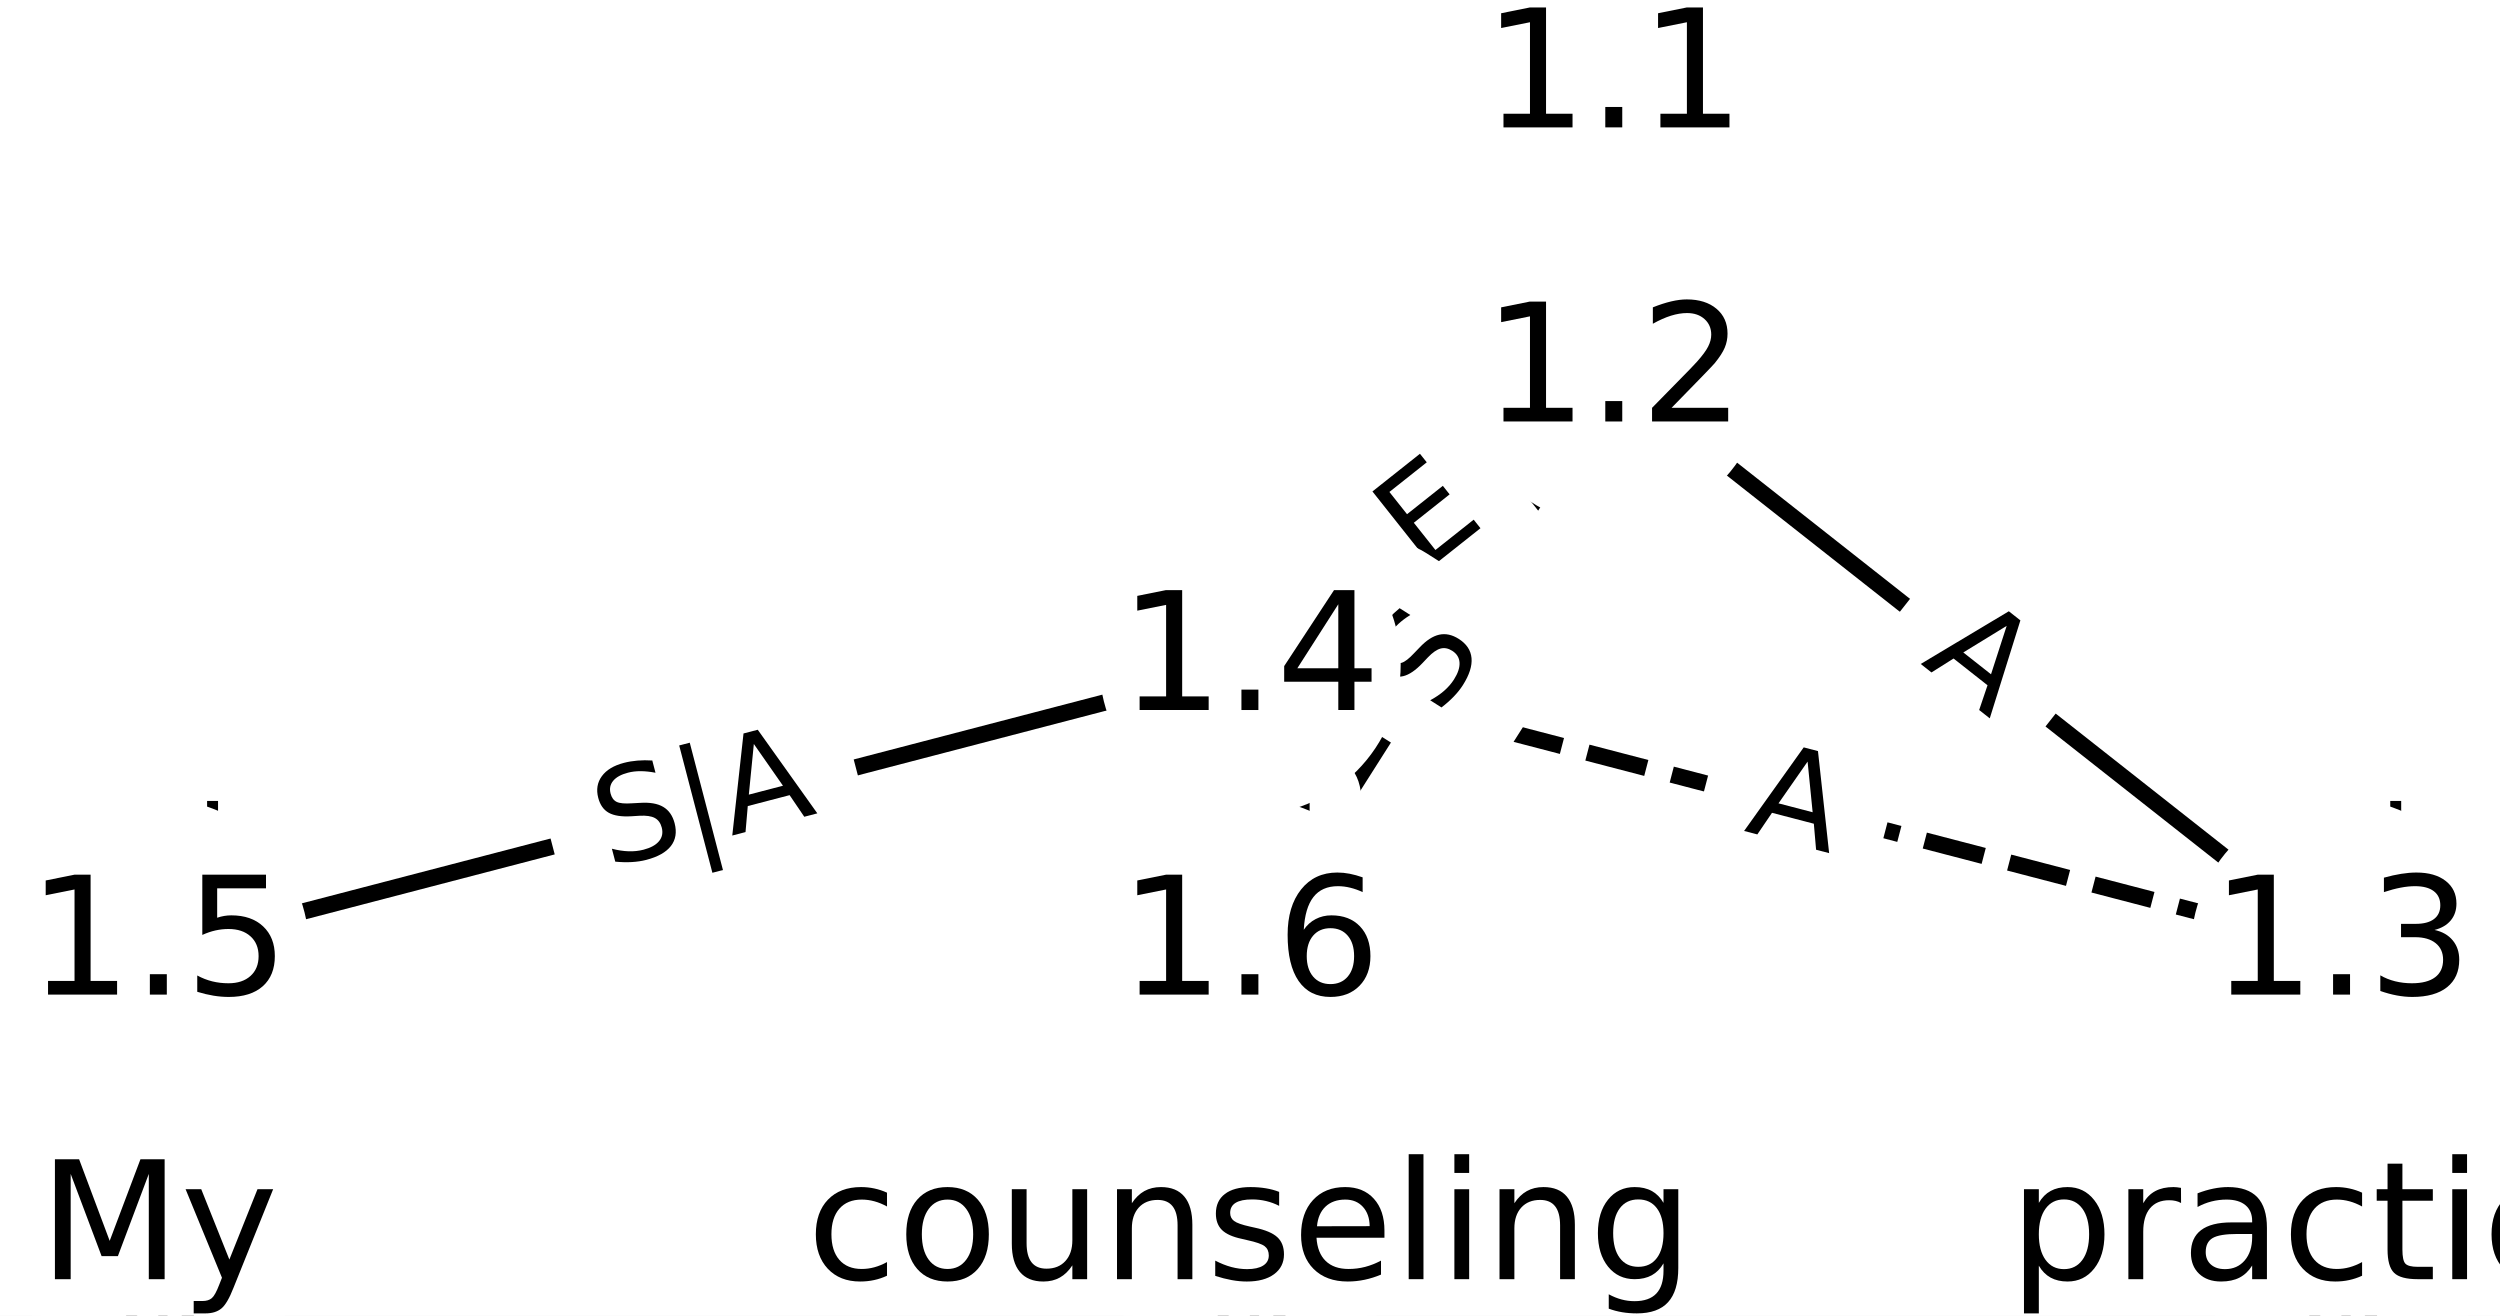
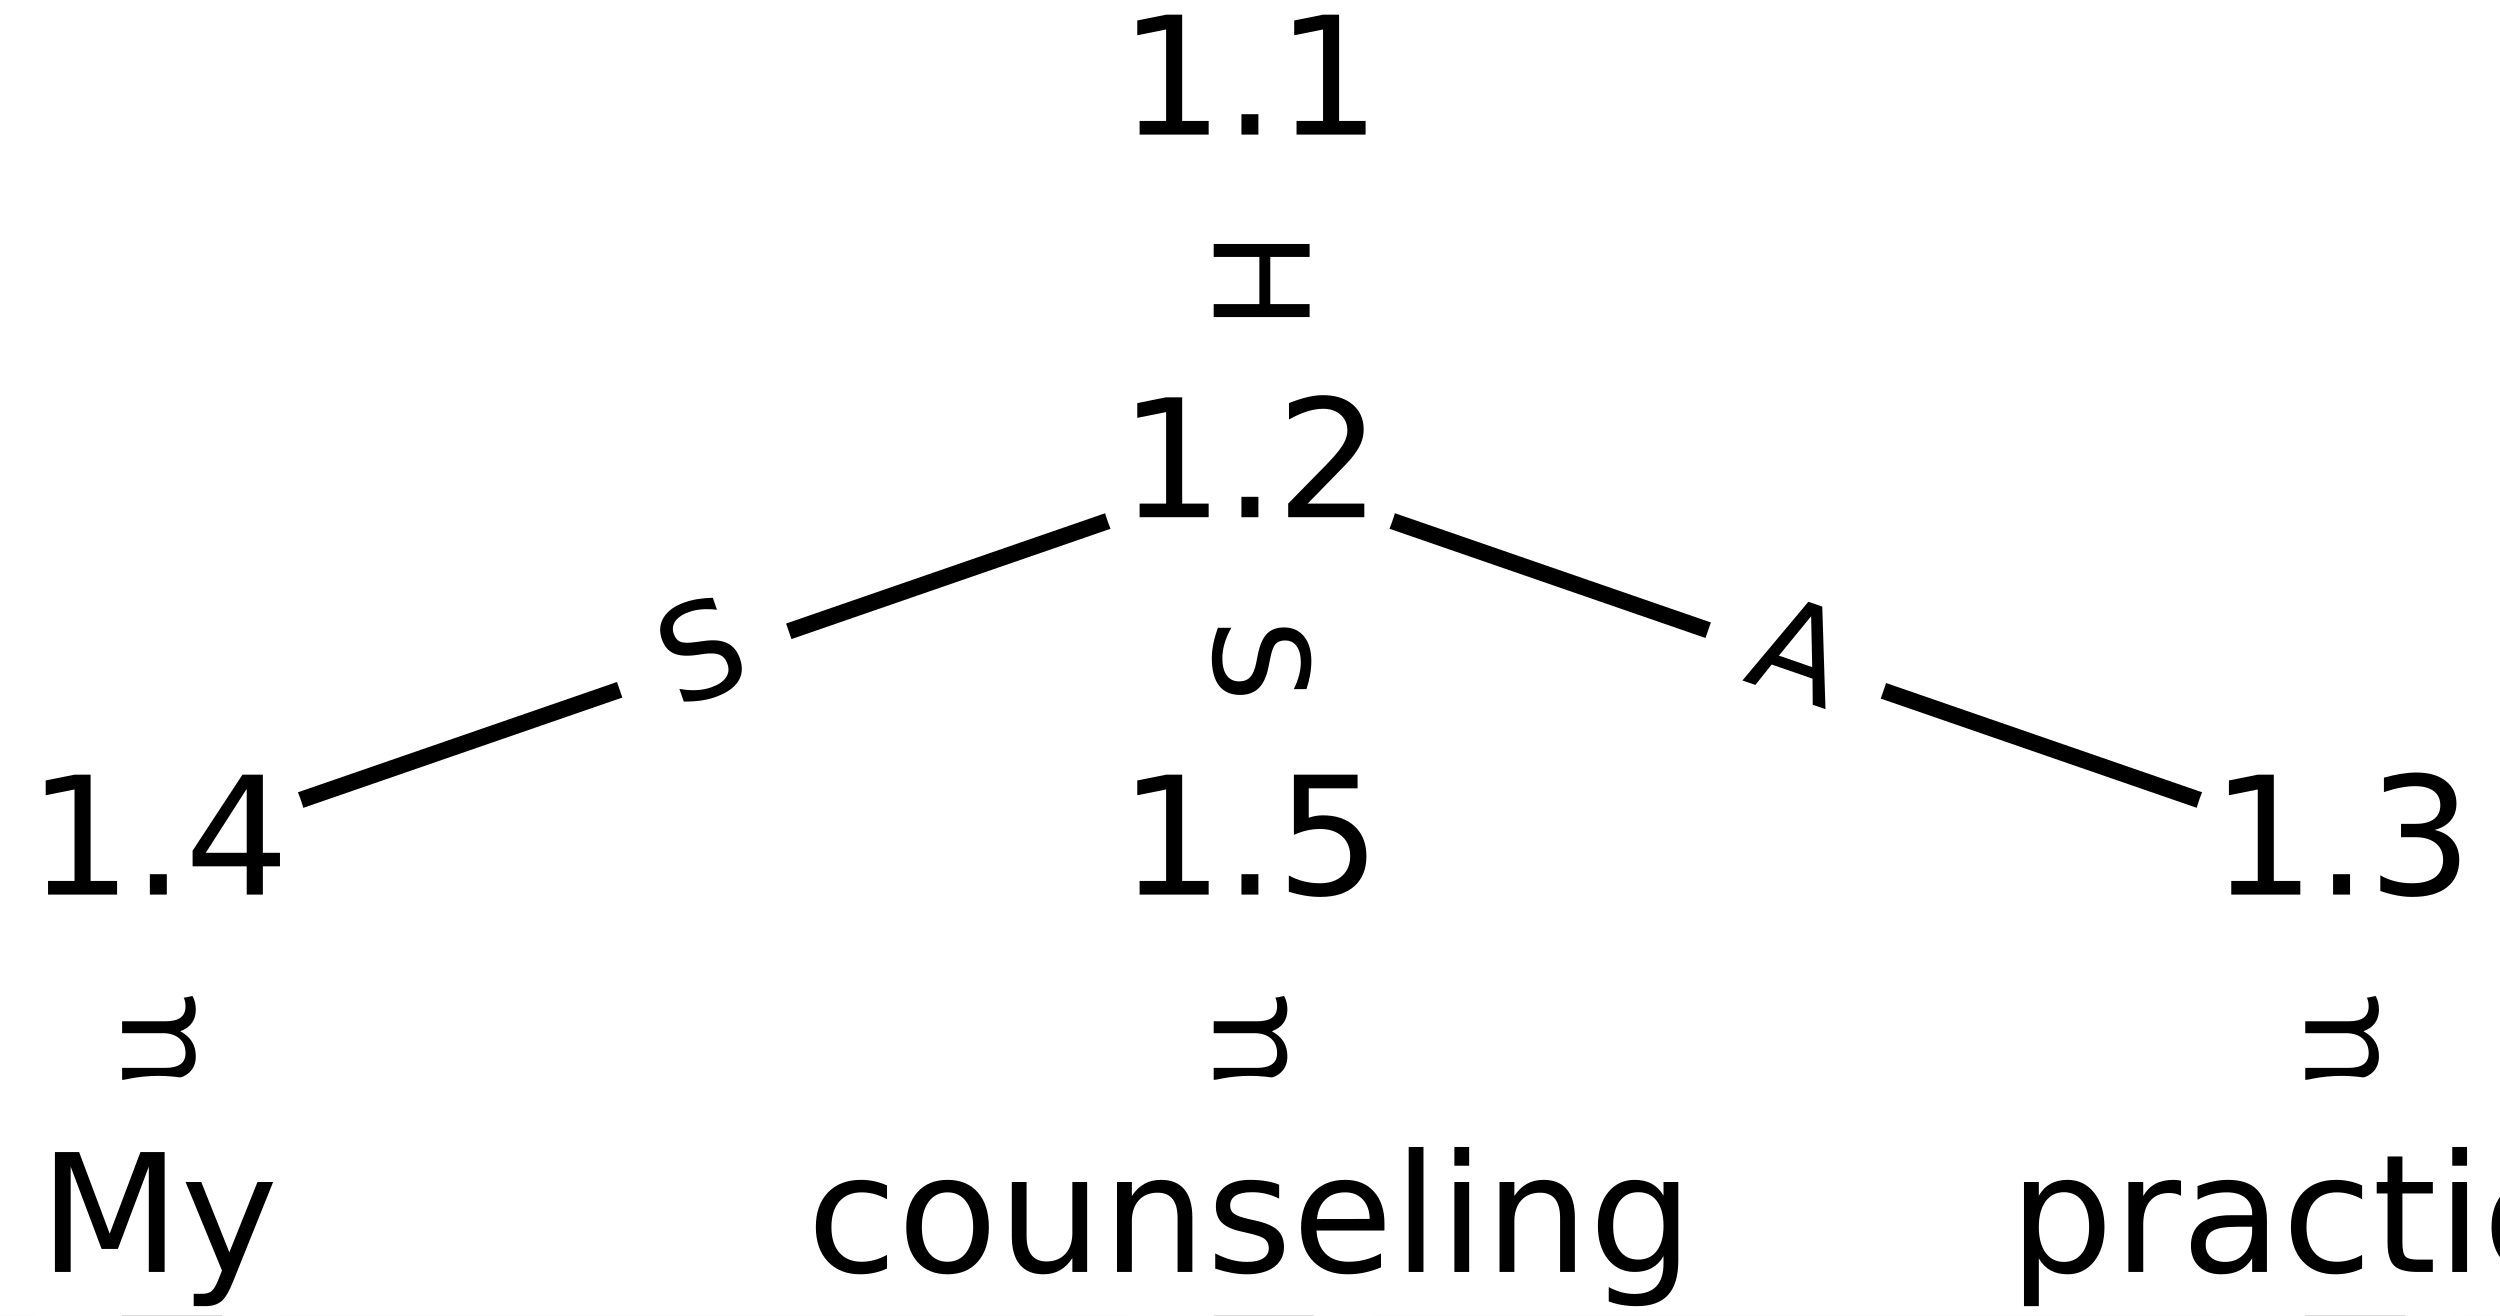
<svg xmlns="http://www.w3.org/2000/svg" xmlns:xlink="http://www.w3.org/1999/xlink" width="152pt" height="80pt" version="1.1" viewBox="0 0 152 80">
  <defs>
    <style type="text/css">*{stroke-linecap:butt;stroke-linejoin:round;}</style>
  </defs>
  <path d="m0 80h152v-80h-152z" fill="#fff" />
  <g fill="none" stroke="#000">
-     <path d="m98.123 4.985v17.881" clip-path="url(#a)" />
-     <path d="m98.123 22.866 44.246 34.846" clip-path="url(#a)" />
-     <path d="m98.123 22.866-22.123 17.543" clip-path="url(#a)" />
-     <path d="m98.123 22.866-22.123 34.846" clip-path="url(#a)" />
-     <path d="m142.37 57.712v17.303" clip-path="url(#a)" />
-     <path d="m76 40.41 66.368 17.303" clip-path="url(#a)" stroke-dasharray="3.7,1.6" />
-     <path d="m76 40.41-66.368 17.303" clip-path="url(#a)" />
-     <path d="m9.632 57.712v17.303" clip-path="url(#a)" />
-     <path d="m76 57.712v17.303" clip-path="url(#a)" />
-   </g>
-   <path d="m91.852 10.917v6.016q0 2.4 2.4 2.4h7.742q2.4 0 2.4-2.4v-6.016q0-2.4-2.4-2.4h-7.742q-2.4 0-2.4 2.4z" clip-path="url(#a)" fill="#fff" stroke="#fff" />
-   <g clip-path="url(#a)">
-     <defs>
-       <path id="q" d="m9.812 72.906h9.859v-29.891h35.844v29.891h9.859v-72.906h-9.859v34.719h-35.844v-34.719h-9.859z" />
-     </defs>
-     <g transform="translate(95.915 10.917) rotate(90) scale(.08 -.08)">
+     <path d="m76 5.425v23.263" clip-path="url(#a)" />
+     <path d="m76 28.688 66.368 22.944" clip-path="url(#a)" />
+     <path d="m76 28.688-66.368 22.944" clip-path="url(#a)" />
+     <path d="m76 28.688v22.944" clip-path="url(#a)" />
+     <path d="m142.37 51.632v22.944" clip-path="url(#a)" />
+     <path d="m9.632 51.632v22.944" clip-path="url(#a)" />
+     <path d="m76 51.632v22.944" clip-path="url(#a)" />
+   </g>
+   <path d="m69.729 14.048v6.016q0 2.4 2.4 2.4h7.742q2.4 0 2.4-2.4v-6.016q0-2.4-2.4-2.4h-7.742q-2.4 0-2.4 2.4z" clip-path="url(#a)" fill="#fff" stroke="#fff" />
+   <g clip-path="url(#a)">
+     <defs>
+       <path id="p" d="m9.812 72.906h9.859v-29.891h35.844v29.891h9.859v-72.906h-9.859v34.719h-35.844v-34.719h-9.859z" />
+     </defs>
+     <g transform="translate(73.792 14.048) rotate(90) scale(.08 -.08)">
+       <use xlink:href="#p" />
+     </g>
+   </g>
+   <path d="m104.55 45.193 5.172 1.788q2.268 0.784 3.052-1.484l2.53-7.318q0.784-2.268-1.484-3.052l-5.172-1.788q-2.268-0.784-3.052 1.484l-2.53 7.318q-0.784 2.268 1.484 3.052z" clip-path="url(#a)" fill="#fff" stroke="#fff" />
+   <g clip-path="url(#a)">
+     <defs>
+       <path id="q" d="m34.188 63.188-13.391-36.281h26.812zm-5.578 9.719h11.188l27.781-72.906h-10.25l-6.641 18.703h-32.859l-6.641-18.703h-10.406z" />
+     </defs>
+     <g transform="translate(105.88 41.352) rotate(19.071) scale(.08 -.08)">
      <use xlink:href="#q" />
    </g>
  </g>
-   <path d="m114.22 43.523 4.299 3.386q1.885 1.485 3.37-0.401l4.79-6.083q1.485-1.885-0.401-3.37l-4.299-3.386q-1.885-1.485-3.37 0.401l-4.79 6.083q-1.485 1.885 0.401 3.37z" clip-path="url(#a)" fill="#fff" stroke="#fff" />
-   <g clip-path="url(#a)">
-     <defs>
-       <path id="m" d="m34.188 63.188-13.391-36.281h26.812zm-5.578 9.719h11.188l27.781-72.906h-10.25l-6.641 18.703h-32.859l-6.641-18.703h-10.406z" />
-     </defs>
-     <g transform="translate(116.73 40.331) rotate(38.223) scale(.08 -.08)">
-       <use xlink:href="#m" />
-     </g>
-   </g>
-   <path d="m88.978 38.122 3.961-3.141q1.881-1.491 0.389-3.372l-4.811-6.066q-1.491-1.881-3.372-0.389l-3.961 3.141q-1.881 1.491-0.389 3.372l4.811 6.066q1.491 1.881 3.372 0.389z" clip-path="url(#a)" fill="#fff" stroke="#fff" />
-   <g clip-path="url(#a)">
-     <defs>
-       <path id="r" d="m9.812 72.906h46.094v-8.312h-36.234v-21.578h34.719v-8.297h-34.719v-26.422h37.109v-8.297h-46.969z" />
-     </defs>
-     <g transform="translate(86.453 34.938) rotate(-38.414) scale(.08 -.08)">
-       <use xlink:href="#r" />
-     </g>
-   </g>
-   <path d="m90.995 45.794 2.722-4.288q1.286-2.026-0.74-3.312l-6.537-4.15q-2.026-1.286-3.312 0.74l-2.722 4.288q-1.286 2.026 0.74 3.312l6.537 4.15q2.026 1.286 3.312-0.74z" clip-path="url(#a)" fill="#fff" stroke="#fff" />
-   <g clip-path="url(#a)">
-     <defs>
-       <path id="o" d="m53.516 70.516v-9.625q-5.609 2.688-10.594 4-4.984 1.328-9.625 1.328-8.047 0-12.422-3.125t-4.375-8.891q0-4.844 2.906-7.312 2.906-2.453 11.016-3.969l5.953-1.219q11.031-2.109 16.281-7.406t5.25-14.172q0-10.609-7.109-16.078-7.094-5.469-20.812-5.469-5.172 0-11.016 1.172-5.828 1.172-12.078 3.469v10.156q6-3.359 11.766-5.078 5.766-1.703 11.328-1.703 8.438 0 13.031 3.312 4.594 3.328 4.594 9.484 0 5.359-3.297 8.391t-10.812 4.547l-6.016 1.172q-11.031 2.188-15.969 6.875-4.922 4.688-4.922 13.047 0 9.672 6.812 15.234t18.766 5.562q5.141 0 10.453-0.938 5.328-0.922 10.891-2.766z" />
-     </defs>
-     <g transform="translate(87.564 43.616) rotate(-57.59) scale(.08 -.08)">
-       <use xlink:href="#o" />
-     </g>
-   </g>
-   <path d="m136.1 48.721v35.285q0 2.4 2.4 2.4h7.742q2.4 0 2.4-2.4v-35.285q0-2.4-2.4-2.4h-7.742q-2.4 0-2.4 2.4z" clip-path="url(#a)" fill="#fff" stroke="#fff" />
+   <path d="m42.465 46.916 4.8-1.659q2.268-0.784 1.484-3.052l-2.53-7.318q-0.784-2.268-3.052-1.484l-4.8 1.659q-2.268 0.784-1.484 3.052l2.53 7.318q0.784 2.268 3.052 1.484z" clip-path="url(#a)" fill="#fff" stroke="#fff" />
+   <g clip-path="url(#a)">
+     <defs>
+       <path id="n" d="m53.516 70.516v-9.625q-5.609 2.688-10.594 4-4.984 1.328-9.625 1.328-8.047 0-12.422-3.125t-4.375-8.891q0-4.844 2.906-7.312 2.906-2.453 11.016-3.969l5.953-1.219q11.031-2.109 16.281-7.406t5.25-14.172q0-10.609-7.109-16.078-7.094-5.469-20.812-5.469-5.172 0-11.016 1.172-5.828 1.172-12.078 3.469v10.156q6-3.359 11.766-5.078 5.766-1.703 11.328-1.703 8.438 0 13.031 3.312 4.594 3.328 4.594 9.484 0 5.359-3.297 8.391t-10.812 4.547l-6.016 1.172q-11.031 2.188-15.969 6.875-4.922 4.688-4.922 13.047 0 9.672 6.812 15.234t18.766 5.562q5.141 0 10.453-0.938 5.328-0.922 10.891-2.766z" />
+     </defs>
+     <g transform="translate(41.137 43.076) rotate(-19.071) scale(.08 -.08)">
+       <use xlink:href="#n" />
+     </g>
+   </g>
+   <path d="m69.729 37.62v5.079q0 2.4 2.4 2.4h7.742q2.4 0 2.4-2.4v-5.079q0-2.4-2.4-2.4h-7.742q-2.4 0-2.4 2.4z" clip-path="url(#a)" fill="#fff" stroke="#fff" />
+   <g clip-path="url(#a)">
+     <g transform="translate(73.792 37.62) rotate(90) scale(.08 -.08)">
+       <use xlink:href="#n" />
+     </g>
+   </g>
+   <path d="m136.1 45.461v35.285q0 2.4 2.4 2.4h7.742q2.4 0 2.4-2.4v-35.285q0-2.4-2.4-2.4h-7.742q-2.4 0-2.4 2.4z" clip-path="url(#a)" fill="#fff" stroke="#fff" />
  <g clip-path="url(#a)">
    <defs>
      <path id="l" d="m-0.297 72.906h61.672v-8.312h-25.875v-64.594h-9.906v64.594h-25.891z" />
      <path id="g" d="m56.203 29.594v-4.391h-41.312q0.594-9.281 5.594-14.141t13.938-4.859q5.172 0 10.031 1.266t9.656 3.812v-8.5q-4.844-2.047-9.922-3.125t-10.297-1.078q-13.094 0-20.734 7.609-7.641 7.625-7.641 20.625 0 13.422 7.25 21.297 7.25 7.891 19.562 7.891 11.031 0 17.453-7.109 6.422-7.094 6.422-19.297zm-8.984 2.641q-0.094 7.359-4.125 11.75-4.031 4.406-10.672 4.406-7.516 0-12.031-4.25t-5.203-11.969z" />
      <path id="i" d="m41.109 46.297q-1.516 0.875-3.297 1.281-1.781 0.422-3.922 0.422-7.625 0-11.703-4.953t-4.078-14.234v-28.812h-9.031v54.688h9.031v-8.5q2.844 4.984 7.375 7.391 4.547 2.422 11.047 2.422 0.922 0 2.047-0.125 1.125-0.109 2.484-0.359z" />
-       <path id="n" d="m52 44.188q3.375 6.062 8.062 8.938t11.031 2.875q8.547 0 13.188-5.984 4.641-5.969 4.641-17v-33.016h-9.031v32.719q0 7.859-2.797 11.656-2.781 3.812-8.484 3.812-6.984 0-11.047-4.641-4.047-4.625-4.047-12.641v-30.906h-9.031v32.719q0 7.906-2.781 11.688t-8.594 3.781q-6.891 0-10.953-4.656-4.047-4.656-4.047-12.625v-30.906h-9.031v54.688h9.031v-8.5q3.078 5.031 7.375 7.422t10.203 2.391q5.969 0 10.141-3.031 4.172-3.016 6.172-8.781z" />
+       <path id="m" d="m52 44.188q3.375 6.062 8.062 8.938t11.031 2.875q8.547 0 13.188-5.984 4.641-5.969 4.641-17v-33.016h-9.031v32.719q0 7.859-2.797 11.656-2.781 3.812-8.484 3.812-6.984 0-11.047-4.641-4.047-4.625-4.047-12.641v-30.906h-9.031v32.719q0 7.906-2.781 11.688t-8.594 3.781q-6.891 0-10.953-4.656-4.047-4.656-4.047-12.625v-30.906h-9.031v54.688h9.031v-8.5q3.078 5.031 7.375 7.422t10.203 2.391q5.969 0 10.141-3.031 4.172-3.016 6.172-8.781z" />
      <path id="f" d="m9.422 54.688h8.984v-54.688h-8.984zm0 21.297h8.984v-11.391h-8.984z" />
      <path id="e" d="m54.891 33.016v-33.016h-8.984v32.719q0 7.766-3.031 11.609-3.031 3.859-9.078 3.859-7.281 0-11.484-4.641-4.203-4.625-4.203-12.641v-30.906h-9.031v54.688h9.031v-8.5q3.234 4.938 7.594 7.375 4.375 2.438 10.094 2.438 9.422 0 14.25-5.828 4.844-5.828 4.844-17.156z" />
      <path id="h" d="m34.281 27.484q-10.891 0-15.094-2.484t-4.203-8.5q0-4.781 3.156-7.594 3.156-2.797 8.562-2.797 7.484 0 12 5.297t4.516 14.078v2zm17.922 3.719v-31.203h-8.984v8.297q-3.078-4.969-7.672-7.344t-11.234-2.375q-8.391 0-13.359 4.719-4.953 4.719-4.953 12.625 0 9.219 6.172 13.906 6.188 4.688 18.438 4.688h12.609v0.891q0 6.203-4.078 9.594t-11.453 3.391q-4.688 0-9.141-1.125-4.438-1.125-8.531-3.375v8.312q4.922 1.906 9.562 2.844 4.641 0.953 9.031 0.953 11.875 0 17.734-6.156 5.859-6.141 5.859-18.641z" />
      <path id="j" d="m9.422 75.984h8.984v-75.984h-8.984z" />
    </defs>
-     <g transform="translate(140.16 48.721) rotate(90) scale(.08 -.08)">
+     <g transform="translate(140.16 45.461) rotate(90) scale(.08 -.08)">
      <use xlink:href="#l" />
      <use x="60.818" xlink:href="#g" />
      <use x="122.342" xlink:href="#i" />
-       <use x="163.439" xlink:href="#n" />
+       <use x="163.439" xlink:href="#m" />
      <use x="260.852" xlink:href="#f" />
      <use x="288.635" xlink:href="#e" />
      <use x="352.014" xlink:href="#h" />
      <use x="413.293" xlink:href="#j" />
    </g>
  </g>
-   <path d="m104.95 54.439 5.295 1.381q2.322 0.605 2.928-1.717l1.953-7.492q0.605-2.322-1.717-2.928l-5.295-1.381q-2.322-0.605-2.928 1.717l-1.953 7.492q-0.605 2.322 1.717 2.928z" clip-path="url(#a)" fill="#fff" stroke="#fff" />
-   <g clip-path="url(#a)">
-     <g transform="translate(105.98 50.507) rotate(14.612) scale(.08 -.08)">
-       <use xlink:href="#m" />
-     </g>
-   </g>
-   <path d="m38.021 56.925 12.818-3.342q2.322-0.605 1.717-2.928l-2.018-7.741q-0.605-2.322-2.928-1.717l-12.818 3.342q-2.322 0.605-1.717 2.928l2.018 7.741q0.605 2.322 2.928 1.717z" clip-path="url(#a)" fill="#fff" stroke="#fff" />
-   <g clip-path="url(#a)">
-     <defs>
-       <path id="x" d="m21 76.422v-100h-8.297v100z" />
-     </defs>
-     <g transform="translate(36.94 52.777) rotate(-14.612) scale(.08 -.08)">
-       <use xlink:href="#o" />
-       <use x="63.477" xlink:href="#x" />
-       <use x="97.168" xlink:href="#m" />
-     </g>
-   </g>
-   <path d="m3.36 48.721v35.285q0 2.4 2.4 2.4h7.742q2.4 0 2.4-2.4v-35.285q0-2.4-2.4-2.4h-7.742q-2.4 0-2.4 2.4z" clip-path="url(#a)" fill="#fff" stroke="#fff" />
-   <g clip-path="url(#a)">
-     <g transform="translate(7.4242 48.721) rotate(90) scale(.08 -.08)">
+   <path d="m3.36 45.461v35.285q0 2.4 2.4 2.4h7.742q2.4 0 2.4-2.4v-35.285q0-2.4-2.4-2.4h-7.742q-2.4 0-2.4 2.4z" clip-path="url(#a)" fill="#fff" stroke="#fff" />
+   <g clip-path="url(#a)">
+     <g transform="translate(7.4242 45.461) rotate(90) scale(.08 -.08)">
      <use xlink:href="#l" />
      <use x="60.818" xlink:href="#g" />
      <use x="122.342" xlink:href="#i" />
-       <use x="163.439" xlink:href="#n" />
+       <use x="163.439" xlink:href="#m" />
      <use x="260.852" xlink:href="#f" />
      <use x="288.635" xlink:href="#e" />
      <use x="352.014" xlink:href="#h" />
      <use x="413.293" xlink:href="#j" />
    </g>
  </g>
-   <path d="m69.729 48.721v35.285q0 2.4 2.4 2.4h7.742q2.4 0 2.4-2.4v-35.285q0-2.4-2.4-2.4h-7.742q-2.4 0-2.4 2.4z" clip-path="url(#a)" fill="#fff" stroke="#fff" />
-   <g clip-path="url(#a)">
-     <g transform="translate(73.792 48.721) rotate(90) scale(.08 -.08)">
+   <path d="m69.729 45.461v35.285q0 2.4 2.4 2.4h7.742q2.4 0 2.4-2.4v-35.285q0-2.4-2.4-2.4h-7.742q-2.4 0-2.4 2.4z" clip-path="url(#a)" fill="#fff" stroke="#fff" />
+   <g clip-path="url(#a)">
+     <g transform="translate(73.792 45.461) rotate(90) scale(.08 -.08)">
      <use xlink:href="#l" />
      <use x="60.818" xlink:href="#g" />
      <use x="122.342" xlink:href="#i" />
-       <use x="163.439" xlink:href="#n" />
+       <use x="163.439" xlink:href="#m" />
      <use x="260.852" xlink:href="#f" />
      <use x="288.635" xlink:href="#e" />
      <use x="352.014" xlink:href="#h" />
      <use x="413.293" xlink:href="#j" />
    </g>
  </g>
  <defs>
    <path id="b" d="m0 8.66c2.297 0 4.5-0.912 6.124-2.537 1.624-1.624 2.537-3.827 2.537-6.124s-0.912-4.5-2.537-6.124c-1.624-1.624-3.827-2.537-6.124-2.537s-4.5 0.912-6.124 2.537c-1.624 1.624-2.537 3.827-2.537 6.124s0.912 4.5 2.537 6.124c1.624 1.624 3.827 2.537 6.124 2.537z" />
  </defs>
  <g clip-path="url(#a)">
-     <use x="9.632" y="75.015" fill="#ffffff" stroke="#ffffff" xlink:href="#b" />
-   </g>
-   <g clip-path="url(#a)">
-     <use x="76" y="75.015" fill="#ffffff" stroke="#ffffff" xlink:href="#b" />
-   </g>
-   <g clip-path="url(#a)">
-     <use x="142.368" y="75.015" fill="#ffffff" stroke="#ffffff" xlink:href="#b" />
-   </g>
-   <g clip-path="url(#a)">
-     <use x="98.123" y="4.985" fill="#ffffff" stroke="#ffffff" xlink:href="#b" />
-   </g>
-   <g clip-path="url(#a)">
-     <use x="98.123" y="22.866" fill="#ffffff" stroke="#ffffff" xlink:href="#b" />
-   </g>
-   <g clip-path="url(#a)">
-     <use x="142.368" y="57.712" fill="#ffffff" stroke="#ffffff" xlink:href="#b" />
-   </g>
-   <g clip-path="url(#a)">
-     <use x="76" y="40.41" fill="#ffffff" stroke="#ffffff" xlink:href="#b" />
-   </g>
-   <g clip-path="url(#a)">
-     <use x="9.632" y="57.712" fill="#ffffff" stroke="#ffffff" xlink:href="#b" />
-   </g>
-   <g clip-path="url(#a)">
-     <use x="76" y="57.712" fill="#ffffff" stroke="#ffffff" xlink:href="#b" />
-   </g>
-   <g clip-path="url(#a)">
-     <defs>
-       <path id="p" d="m9.812 72.906h14.703l18.594-49.609 18.703 49.609h14.703v-72.906h-9.625v64.016l-18.797-50h-9.906l-18.797 50v-64.016h-9.578z" />
-       <path id="y" d="m32.172-5.078q-3.797-9.766-7.422-12.734-3.609-2.984-9.656-2.984h-7.188v7.516h5.281q3.703 0 5.75 1.766 2.062 1.75 4.547 8.297l1.609 4.094-22.109 53.812h9.516l17.094-42.766 17.094 42.766h9.516z" />
-     </defs>
-     <g transform="translate(2.3582 77.774) scale(.1 -.1)">
-       <use xlink:href="#p" />
-       <use x="86.279" xlink:href="#y" />
+     <use x="9.632" y="74.575" fill="#ffffff" stroke="#ffffff" xlink:href="#b" />
+   </g>
+   <g clip-path="url(#a)">
+     <use x="76" y="74.575" fill="#ffffff" stroke="#ffffff" xlink:href="#b" />
+   </g>
+   <g clip-path="url(#a)">
+     <use x="142.368" y="74.575" fill="#ffffff" stroke="#ffffff" xlink:href="#b" />
+   </g>
+   <g clip-path="url(#a)">
+     <use x="76" y="5.425" fill="#ffffff" stroke="#ffffff" xlink:href="#b" />
+   </g>
+   <g clip-path="url(#a)">
+     <use x="76" y="28.688" fill="#ffffff" stroke="#ffffff" xlink:href="#b" />
+   </g>
+   <g clip-path="url(#a)">
+     <use x="142.368" y="51.632" fill="#ffffff" stroke="#ffffff" xlink:href="#b" />
+   </g>
+   <g clip-path="url(#a)">
+     <use x="9.632" y="51.632" fill="#ffffff" stroke="#ffffff" xlink:href="#b" />
+   </g>
+   <g clip-path="url(#a)">
+     <use x="76" y="51.632" fill="#ffffff" stroke="#ffffff" xlink:href="#b" />
+   </g>
+   <g clip-path="url(#a)">
+     <defs>
+       <path id="o" d="m9.812 72.906h14.703l18.594-49.609 18.703 49.609h14.703v-72.906h-9.625v64.016l-18.797-50h-9.906l-18.797 50v-64.016h-9.578z" />
+       <path id="v" d="m32.172-5.078q-3.797-9.766-7.422-12.734-3.609-2.984-9.656-2.984h-7.188v7.516h5.281q3.703 0 5.75 1.766 2.062 1.75 4.547 8.297l1.609 4.094-22.109 53.812h9.516l17.094-42.766 17.094 42.766h9.516z" />
+     </defs>
+     <g transform="translate(2.3582 77.335) scale(.1 -.1)">
+       <use xlink:href="#o" />
+       <use x="86.279" xlink:href="#v" />
    </g>
  </g>
  <g clip-path="url(#a)">
    <defs>
      <path id="k" d="m48.781 52.594v-8.406q-3.812 2.109-7.641 3.156t-7.734 1.047q-8.75 0-13.594-5.547-4.828-5.531-4.828-15.547t4.828-15.562q4.844-5.531 13.594-5.531 3.906 0 7.734 1.047t7.641 3.156v-8.312q-3.766-1.75-7.797-2.625-4.016-0.891-8.562-0.891-12.359 0-19.641 7.766-7.266 7.766-7.266 20.953 0 13.375 7.344 21.031 7.359 7.672 20.156 7.672 4.141 0 8.094-0.859 3.953-0.844 7.672-2.547z" />
-       <path id="ad" d="m30.609 48.391q-7.219 0-11.422-5.641t-4.203-15.453 4.172-15.453q4.188-5.641 11.453-5.641 7.188 0 11.375 5.656 4.203 5.672 4.203 15.438 0 9.719-4.203 15.406-4.188 5.688-11.375 5.688zm0 7.609q11.719 0 18.406-7.625 6.703-7.609 6.703-21.078 0-13.422-6.703-21.078-6.688-7.641-18.406-7.641-11.766 0-18.438 7.641-6.656 7.656-6.656 21.078 0 13.469 6.656 21.078 6.672 7.625 18.438 7.625z" />
-       <path id="z" d="m8.5 21.578v33.109h8.984v-32.766q0-7.766 3.016-11.656 3.031-3.875 9.094-3.875 7.266 0 11.484 4.641 4.234 4.641 4.234 12.656v31h8.984v-54.688h-8.984v8.406q-3.266-4.984-7.594-7.406-4.312-2.422-10.031-2.422-9.422 0-14.312 5.859-4.875 5.859-4.875 17.141z" />
-       <path id="ab" d="m44.281 53.078v-8.5q-3.797 1.953-7.906 2.922-4.094 0.984-8.5 0.984-6.688 0-10.031-2.047t-3.344-6.156q0-3.125 2.391-4.906t9.625-3.391l3.078-0.688q9.562-2.047 13.594-5.781t4.031-10.422q0-7.625-6.031-12.078-6.031-4.438-16.578-4.438-4.391 0-9.156 0.859t-10.031 2.562v9.281q4.984-2.594 9.812-3.891 4.828-1.281 9.578-1.281 6.344 0 9.75 2.172 3.422 2.172 3.422 6.125 0 3.656-2.469 5.609-2.453 1.953-10.812 3.766l-3.125 0.734q-8.344 1.75-12.062 5.391-3.703 3.641-3.703 9.984 0 7.719 5.469 11.906 5.469 4.203 15.531 4.203 4.969 0 9.359-0.734 4.406-0.719 8.109-2.188z" />
-       <path id="ae" d="m45.406 27.984q0 9.766-4.031 15.125-4.016 5.375-11.297 5.375-7.219 0-11.25-5.375-4.031-5.359-4.031-15.125 0-9.719 4.031-15.094t11.25-5.375q7.281 0 11.297 5.375 4.031 5.375 4.031 15.094zm8.984-21.203q0-13.953-6.203-20.766-6.188-6.812-18.984-6.812-4.734 0-8.938 0.703t-8.156 2.172v8.734q3.953-2.141 7.812-3.156 3.859-1.031 7.859-1.031 8.844 0 13.234 4.609t4.391 13.938v4.453q-2.781-4.844-7.125-7.234t-10.406-2.391q-10.047 0-16.203 7.656-6.156 7.672-6.156 20.328 0 12.688 6.156 20.344 6.156 7.672 16.203 7.672 6.062 0 10.406-2.391t7.125-7.219v8.297h8.984z" />
-     </defs>
-     <g transform="translate(49.052 77.774) scale(.1 -.1)">
+       <path id="aa" d="m30.609 48.391q-7.219 0-11.422-5.641t-4.203-15.453 4.172-15.453q4.188-5.641 11.453-5.641 7.188 0 11.375 5.656 4.203 5.672 4.203 15.438 0 9.719-4.203 15.406-4.188 5.688-11.375 5.688zm0 7.609q11.719 0 18.406-7.625 6.703-7.609 6.703-21.078 0-13.422-6.703-21.078-6.688-7.641-18.406-7.641-11.766 0-18.438 7.641-6.656 7.656-6.656 21.078 0 13.469 6.656 21.078 6.672 7.625 18.438 7.625z" />
+       <path id="w" d="m8.5 21.578v33.109h8.984v-32.766q0-7.766 3.016-11.656 3.031-3.875 9.094-3.875 7.266 0 11.484 4.641 4.234 4.641 4.234 12.656v31h8.984v-54.688h-8.984v8.406q-3.266-4.984-7.594-7.406-4.312-2.422-10.031-2.422-9.422 0-14.312 5.859-4.875 5.859-4.875 17.141z" />
+       <path id="y" d="m44.281 53.078v-8.5q-3.797 1.953-7.906 2.922-4.094 0.984-8.5 0.984-6.688 0-10.031-2.047t-3.344-6.156q0-3.125 2.391-4.906t9.625-3.391l3.078-0.688q9.562-2.047 13.594-5.781t4.031-10.422q0-7.625-6.031-12.078-6.031-4.438-16.578-4.438-4.391 0-9.156 0.859t-10.031 2.562v9.281q4.984-2.594 9.812-3.891 4.828-1.281 9.578-1.281 6.344 0 9.75 2.172 3.422 2.172 3.422 6.125 0 3.656-2.469 5.609-2.453 1.953-10.812 3.766l-3.125 0.734q-8.344 1.75-12.062 5.391-3.703 3.641-3.703 9.984 0 7.719 5.469 11.906 5.469 4.203 15.531 4.203 4.969 0 9.359-0.734 4.406-0.719 8.109-2.188z" />
+       <path id="ab" d="m45.406 27.984q0 9.766-4.031 15.125-4.016 5.375-11.297 5.375-7.219 0-11.25-5.375-4.031-5.359-4.031-15.125 0-9.719 4.031-15.094t11.25-5.375q7.281 0 11.297 5.375 4.031 5.375 4.031 15.094zm8.984-21.203q0-13.953-6.203-20.766-6.188-6.812-18.984-6.812-4.734 0-8.938 0.703t-8.156 2.172v8.734q3.953-2.141 7.812-3.156 3.859-1.031 7.859-1.031 8.844 0 13.234 4.609t4.391 13.938v4.453q-2.781-4.844-7.125-7.234t-10.406-2.391q-10.047 0-16.203 7.656-6.156 7.672-6.156 20.328 0 12.688 6.156 20.344 6.156 7.672 16.203 7.672 6.062 0 10.406-2.391t7.125-7.219v8.297h8.984z" />
+     </defs>
+     <g transform="translate(49.052 77.335) scale(.1 -.1)">
      <use xlink:href="#k" />
-       <use x="54.98" xlink:href="#ad" />
-       <use x="116.162" xlink:href="#z" />
+       <use x="54.98" xlink:href="#aa" />
+       <use x="116.162" xlink:href="#w" />
      <use x="179.541" xlink:href="#e" />
-       <use x="242.92" xlink:href="#ab" />
+       <use x="242.92" xlink:href="#y" />
      <use x="295.02" xlink:href="#g" />
      <use x="356.543" xlink:href="#j" />
      <use x="384.326" xlink:href="#f" />
      <use x="412.109" xlink:href="#e" />
-       <use x="475.488" xlink:href="#ae" />
-     </g>
-   </g>
-   <g clip-path="url(#a)">
-     <defs>
-       <path id="ac" d="m18.109 8.203v-29h-9.031v75.484h9.031v-8.297q2.844 4.875 7.156 7.234 4.328 2.375 10.328 2.375 9.969 0 16.188-7.906 6.234-7.906 6.234-20.797t-6.234-20.812q-6.219-7.906-16.188-7.906-6 0-10.328 2.375-4.312 2.375-7.156 7.25zm30.578 19.094q0 9.906-4.078 15.547t-11.203 5.641q-7.141 0-11.219-5.641t-4.078-15.547 4.078-15.547 11.219-5.641q7.125 0 11.203 5.641t4.078 15.547z" />
-       <path id="aa" d="m18.312 70.219v-15.531h18.5v-6.984h-18.5v-29.688q0-6.688 1.828-8.594t7.453-1.906h9.219v-7.516h-9.219q-10.406 0-14.359 3.875-3.953 3.891-3.953 14.141v29.688h-6.594v6.984h6.594v15.531z" />
-     </defs>
-     <g transform="translate(122.15 77.774) scale(.1 -.1)">
-       <use xlink:href="#ac" />
+       <use x="475.488" xlink:href="#ab" />
+     </g>
+   </g>
+   <g clip-path="url(#a)">
+     <defs>
+       <path id="z" d="m18.109 8.203v-29h-9.031v75.484h9.031v-8.297q2.844 4.875 7.156 7.234 4.328 2.375 10.328 2.375 9.969 0 16.188-7.906 6.234-7.906 6.234-20.797t-6.234-20.812q-6.219-7.906-16.188-7.906-6 0-10.328 2.375-4.312 2.375-7.156 7.25zm30.578 19.094q0 9.906-4.078 15.547t-11.203 5.641q-7.141 0-11.219-5.641t-4.078-15.547 4.078-15.547 11.219-5.641q7.125 0 11.203 5.641t4.078 15.547z" />
+       <path id="x" d="m18.312 70.219v-15.531h18.5v-6.984h-18.5v-29.688q0-6.688 1.828-8.594t7.453-1.906h9.219v-7.516h-9.219q-10.406 0-14.359 3.875-3.953 3.891-3.953 14.141v29.688h-6.594v6.984h6.594v15.531z" />
+     </defs>
+     <g transform="translate(122.15 77.335) scale(.1 -.1)">
+       <use xlink:href="#z" />
      <use x="63.477" xlink:href="#i" />
      <use x="104.59" xlink:href="#h" />
      <use x="165.869" xlink:href="#k" />
-       <use x="220.85" xlink:href="#aa" />
+       <use x="220.85" xlink:href="#x" />
      <use x="260.059" xlink:href="#f" />
      <use x="287.842" xlink:href="#k" />
      <use x="342.822" xlink:href="#g" />
    </g>
  </g>
  <g clip-path="url(#a)">
    <defs>
      <path id="c" d="m12.406 8.297h16.109v55.625l-17.531-3.516v8.984l17.438 3.516h9.859v-64.609h16.109v-8.297h-41.984z" />
      <path id="d" d="m10.688 12.406h10.312v-12.406h-10.312z" />
    </defs>
-     <g transform="translate(90.171 7.7444) scale(.1 -.1)">
+     <g transform="translate(68.048 8.184) scale(.1 -.1)">
      <use xlink:href="#c" />
      <use x="63.623" xlink:href="#d" />
      <use x="95.41" xlink:href="#c" />
    </g>
  </g>
  <g clip-path="url(#a)">
    <defs>
-       <path id="w" d="m19.188 8.297h34.422v-8.297h-46.281v8.297q5.609 5.812 15.297 15.594 9.703 9.797 12.188 12.641 4.734 5.312 6.609 9 1.891 3.688 1.891 7.25 0 5.812-4.078 9.469-4.078 3.672-10.625 3.672-4.641 0-9.797-1.609-5.141-1.609-11-4.891v9.969q5.953 2.391 11.125 3.609 5.188 1.219 9.484 1.219 11.328 0 18.062-5.672 6.734-5.656 6.734-15.125 0-4.5-1.688-8.531-1.672-4.016-6.125-9.484-1.219-1.422-7.766-8.188-6.531-6.766-18.453-18.922z" />
-     </defs>
-     <g transform="translate(90.171 25.626) scale(.1 -.1)">
-       <use xlink:href="#c" />
-       <use x="63.623" xlink:href="#d" />
-       <use x="95.41" xlink:href="#w" />
-     </g>
-   </g>
-   <g clip-path="url(#a)">
-     <defs>
-       <path id="v" d="m40.578 39.312q7.078-1.516 11.047-6.312 3.984-4.781 3.984-11.812 0-10.781-7.422-16.703-7.422-5.906-21.094-5.906-4.578 0-9.438 0.906t-10.031 2.719v9.516q4.094-2.391 8.969-3.609 4.891-1.219 10.219-1.219 9.266 0 14.125 3.656t4.859 10.641q0 6.453-4.516 10.078-4.516 3.641-12.562 3.641h-8.5v8.109h8.891q7.266 0 11.125 2.906t3.859 8.375q0 5.609-3.984 8.609-3.969 3.016-11.391 3.016-4.062 0-8.703-0.891-4.641-0.875-10.203-2.719v8.781q5.625 1.562 10.531 2.344t9.25 0.781q11.234 0 17.766-5.109 6.547-5.094 6.547-13.781 0-6.062-3.469-10.234t-9.859-5.781z" />
-     </defs>
-     <g transform="translate(134.42 60.472) scale(.1 -.1)">
-       <use xlink:href="#c" />
-       <use x="63.623" xlink:href="#d" />
-       <use x="95.41" xlink:href="#v" />
-     </g>
-   </g>
-   <g clip-path="url(#a)">
-     <defs>
-       <path id="u" d="m37.797 64.312-24.906-38.922h24.906zm-2.594 8.594h12.406v-47.516h10.406v-8.203h-10.406v-17.188h-9.812v17.188h-32.906v9.516z" />
-     </defs>
-     <g transform="translate(68.048 43.169) scale(.1 -.1)">
+       <path id="u" d="m19.188 8.297h34.422v-8.297h-46.281v8.297q5.609 5.812 15.297 15.594 9.703 9.797 12.188 12.641 4.734 5.312 6.609 9 1.891 3.688 1.891 7.25 0 5.812-4.078 9.469-4.078 3.672-10.625 3.672-4.641 0-9.797-1.609-5.141-1.609-11-4.891v9.969q5.953 2.391 11.125 3.609 5.188 1.219 9.484 1.219 11.328 0 18.062-5.672 6.734-5.656 6.734-15.125 0-4.5-1.688-8.531-1.672-4.016-6.125-9.484-1.219-1.422-7.766-8.188-6.531-6.766-18.453-18.922z" />
+     </defs>
+     <g transform="translate(68.048 31.447) scale(.1 -.1)">
      <use xlink:href="#c" />
      <use x="63.623" xlink:href="#d" />
      <use x="95.41" xlink:href="#u" />
    </g>
  </g>
  <g clip-path="url(#a)">
    <defs>
-       <path id="t" d="m10.797 72.906h38.719v-8.312h-29.688v-17.859q2.141 0.734 4.281 1.094 2.156 0.359 4.312 0.359 12.203 0 19.328-6.688 7.141-6.688 7.141-18.109 0-11.766-7.328-18.297-7.328-6.516-20.656-6.516-4.594 0-9.359 0.781-4.75 0.781-9.828 2.344v9.922q4.391-2.391 9.078-3.562t9.906-1.172q8.453 0 13.375 4.438 4.938 4.438 4.938 12.062 0 7.609-4.938 12.047-4.922 4.453-13.375 4.453-3.953 0-7.891-0.875-3.922-0.875-8.016-2.734z" />
-     </defs>
-     <g transform="translate(1.6801 60.472) scale(.1 -.1)">
+       <path id="t" d="m40.578 39.312q7.078-1.516 11.047-6.312 3.984-4.781 3.984-11.812 0-10.781-7.422-16.703-7.422-5.906-21.094-5.906-4.578 0-9.438 0.906t-10.031 2.719v9.516q4.094-2.391 8.969-3.609 4.891-1.219 10.219-1.219 9.266 0 14.125 3.656t4.859 10.641q0 6.453-4.516 10.078-4.516 3.641-12.562 3.641h-8.5v8.109h8.891q7.266 0 11.125 2.906t3.859 8.375q0 5.609-3.984 8.609-3.969 3.016-11.391 3.016-4.062 0-8.703-0.891-4.641-0.875-10.203-2.719v8.781q5.625 1.562 10.531 2.344t9.25 0.781q11.234 0 17.766-5.109 6.547-5.094 6.547-13.781 0-6.062-3.469-10.234t-9.859-5.781z" />
+     </defs>
+     <g transform="translate(134.42 54.391) scale(.1 -.1)">
      <use xlink:href="#c" />
      <use x="63.623" xlink:href="#d" />
      <use x="95.41" xlink:href="#t" />
    </g>
  </g>
  <g clip-path="url(#a)">
    <defs>
-       <path id="s" d="m33.016 40.375q-6.641 0-10.531-4.547-3.875-4.531-3.875-12.438 0-7.859 3.875-12.438 3.891-4.562 10.531-4.562t10.516 4.562q3.875 4.578 3.875 12.438 0 7.906-3.875 12.438-3.875 4.547-10.516 4.547zm19.578 30.922v-8.984q-3.719 1.75-7.5 2.672-3.781 0.938-7.5 0.938-9.766 0-14.922-6.594-5.141-6.594-5.875-19.922 2.875 4.25 7.219 6.516 4.359 2.266 9.578 2.266 10.984 0 17.359-6.672 6.375-6.656 6.375-18.125 0-11.234-6.641-18.031-6.641-6.781-17.672-6.781-12.656 0-19.344 9.688-6.688 9.703-6.688 28.109 0 17.281 8.203 27.562t22.016 10.281q3.719 0 7.5-0.734t7.891-2.188z" />
-     </defs>
-     <g transform="translate(68.048 60.472) scale(.1 -.1)">
+       <path id="s" d="m37.797 64.312-24.906-38.922h24.906zm-2.594 8.594h12.406v-47.516h10.406v-8.203h-10.406v-17.188h-9.812v17.188h-32.906v9.516z" />
+     </defs>
+     <g transform="translate(1.6801 54.391) scale(.1 -.1)">
      <use xlink:href="#c" />
      <use x="63.623" xlink:href="#d" />
      <use x="95.41" xlink:href="#s" />
+     </g>
+   </g>
+   <g clip-path="url(#a)">
+     <defs>
+       <path id="r" d="m10.797 72.906h38.719v-8.312h-29.688v-17.859q2.141 0.734 4.281 1.094 2.156 0.359 4.312 0.359 12.203 0 19.328-6.688 7.141-6.688 7.141-18.109 0-11.766-7.328-18.297-7.328-6.516-20.656-6.516-4.594 0-9.359 0.781-4.75 0.781-9.828 2.344v9.922q4.391-2.391 9.078-3.562t9.906-1.172q8.453 0 13.375 4.438 4.938 4.438 4.938 12.062 0 7.609-4.938 12.047-4.922 4.453-13.375 4.453-3.953 0-7.891-0.875-3.922-0.875-8.016-2.734z" />
+     </defs>
+     <g transform="translate(68.048 54.391) scale(.1 -.1)">
+       <use xlink:href="#c" />
+       <use x="63.623" xlink:href="#d" />
+       <use x="95.41" xlink:href="#r" />
    </g>
  </g>
  <defs>
    <clipPath id="a">
      <rect width="152" height="80" />
    </clipPath>
  </defs>
</svg>
